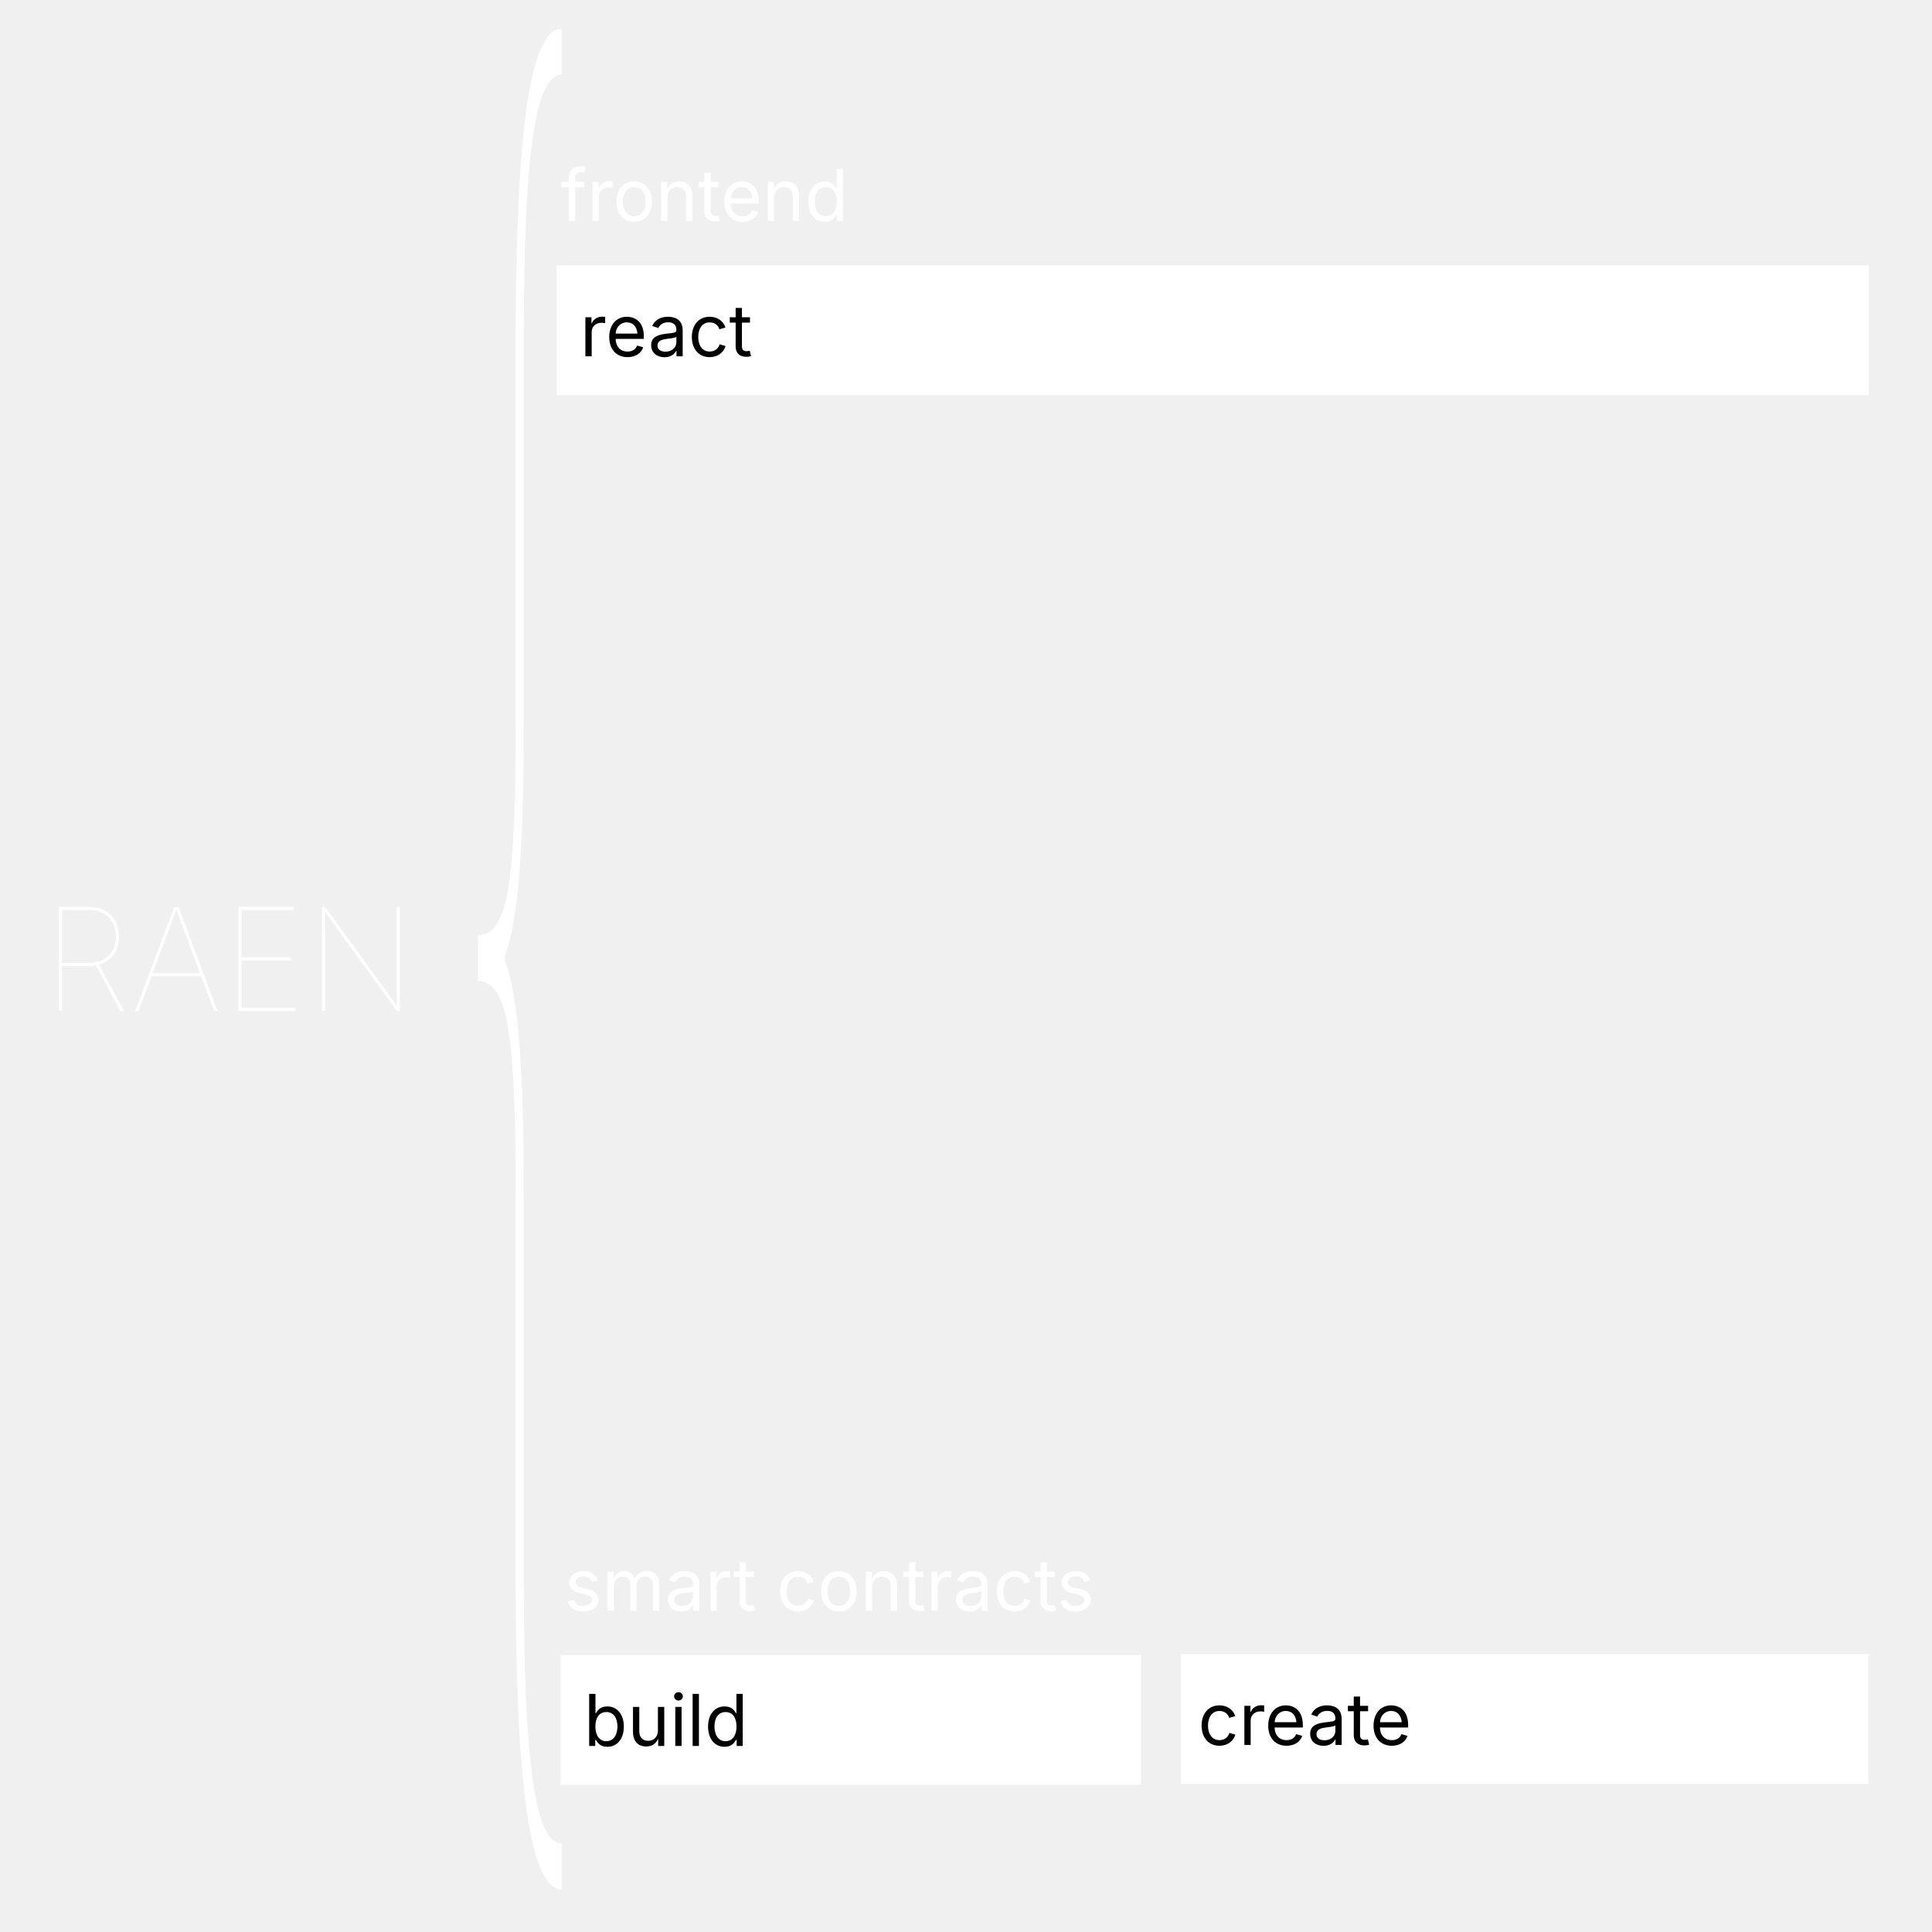
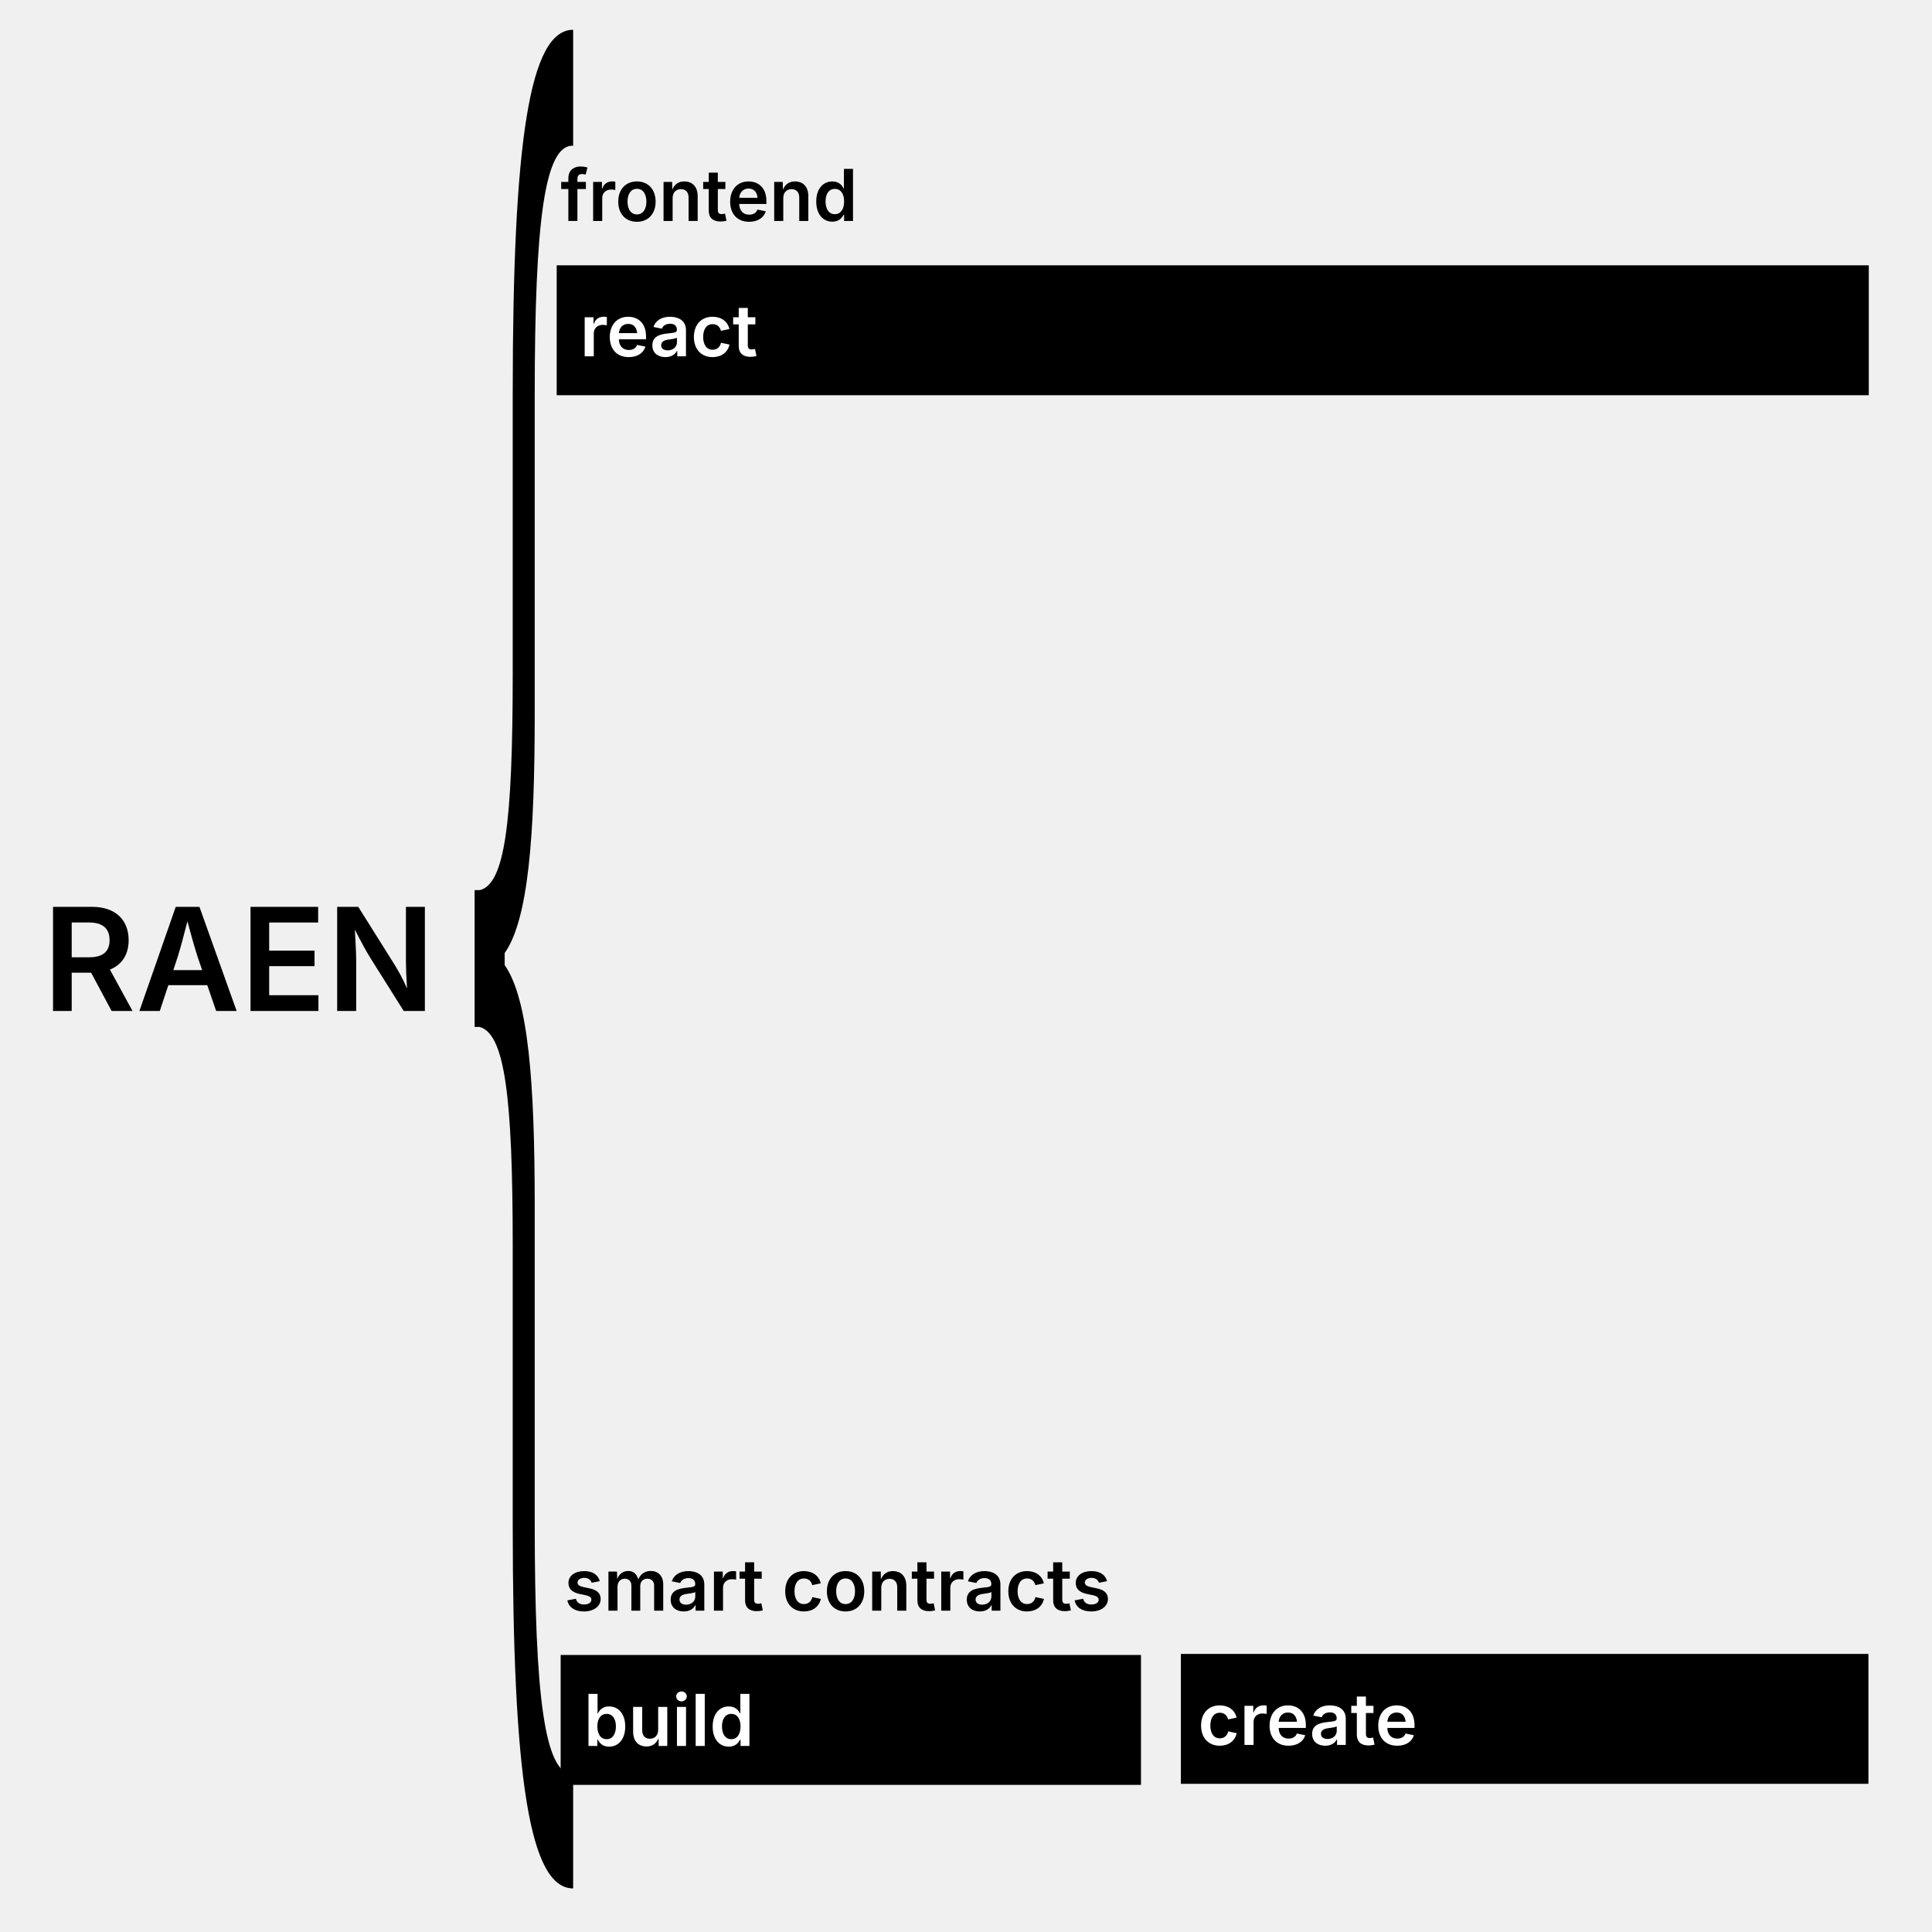
<svg xmlns="http://www.w3.org/2000/svg" version="1.1" width="540" height="540" viewBox="0 0 1080 1080" xml:space="preserve">
  <defs>
</defs>
  <g transform="matrix(1 0 0 1 131.71 540)" id="RAEN">
-     <text xml:space="preserve" font-family="Inter, sans-serif" font-size="80" font-style="normal" font-weight="100" style="stroke: none; stroke-width: 1; stroke-dasharray: none; stroke-linecap: butt; stroke-dashoffset: 0; stroke-linejoin: miter; stroke-miterlimit: 4; fill: rgb(255,255,255); fill-rule: nonzero; opacity: 1; white-space: pre;">
+     <text xml:space="preserve" font-family="Inter, sans-serif" font-size="80" font-style="normal" font-weight="600" style="stroke: none; stroke-width: 1; stroke-dasharray: none; stroke-linecap: butt; stroke-dashoffset: 0; stroke-linejoin: miter; stroke-miterlimit: 4; fill: black; fill-rule: nonzero; opacity: 1; white-space: pre;">
      <tspan x="-107.92" y="25.13">RAEN</tspan>
    </text>
  </g>
  <g transform="matrix(1 0 0 5.72 280.38 540.39)" id="{">
-     <text xml:space="preserve" font-family="Inter,sans-serif" font-size="200" font-style="normal" font-weight="100" style="stroke: none; stroke-width: 1; stroke-dasharray: none; stroke-linecap: butt; stroke-dashoffset: 0; stroke-linejoin: miter; stroke-miterlimit: 4; fill: rgb(255,255,255); fill-rule: nonzero; opacity: 1; white-space: pre;">
+     <text xml:space="preserve" font-family="Inter,sans-serif" font-size="200" font-style="normal" font-weight="300" style="stroke: none; stroke-width: 1; stroke-dasharray: none; stroke-linecap: butt; stroke-dashoffset: 0; stroke-linejoin: miter; stroke-miterlimit: 4; fill: black; fill-rule: nonzero; opacity: 1; white-space: pre;">
      <tspan x="-30" y="62.83">{</tspan>
    </text>
  </g>
  <g transform="matrix(1 0 0 1 691.41 887.79)" id="smart-contracts">
-     <text xml:space="preserve" font-family="Inter,sans-serif" font-size="40" font-style="normal" font-weight="400" style="stroke: none; stroke-width: 1; stroke-dasharray: none; stroke-linecap: butt; stroke-dashoffset: 0; stroke-linejoin: miter; stroke-miterlimit: 4; fill: rgb(255,255,255); fill-rule: nonzero; opacity: 1; white-space: pre;">
+     <text xml:space="preserve" font-family="Inter,sans-serif" font-size="40" font-style="normal" font-weight="600" style="stroke: none; stroke-width: 1; stroke-dasharray: none; stroke-linecap: butt; stroke-dashoffset: 0; stroke-linejoin: miter; stroke-miterlimit: 4; fill: black; fill-rule: nonzero; opacity: 1; white-space: pre;">
      <tspan x="-375.97" y="12.57">smart contracts</tspan>
    </text>
  </g>
  <g transform="matrix(4.33 0 0 -1.87 475.61 961.45)" id="build-bg">
-     <rect style="stroke: rgb(0,0,0); stroke-width: 0; stroke-dasharray: none; stroke-linecap: butt; stroke-dashoffset: 0; stroke-linejoin: miter; stroke-miterlimit: 4; fill: rgb(255,255,255); fill-rule: nonzero; opacity: 1;" vector-effect="non-scaling-stroke" x="-37.46" y="-19.415" rx="0" ry="0" width="74.92" height="38.83" />
+     <rect style="stroke: white; stroke-width: 0; stroke-dasharray: none; stroke-linecap: butt; stroke-dashoffset: 0; stroke-linejoin: miter; stroke-miterlimit: 4; fill: black; fill-rule: nonzero; opacity: 1;" vector-effect="non-scaling-stroke" x="-37.46" y="-19.415" rx="0" ry="0" width="74.92" height="38.83" />
  </g>
  <g transform="matrix(1 0 0 1 378.23 963.44)" id="build-fg">
-     <text xml:space="preserve" font-family="Inter,sans-serif" font-size="40" font-style="normal" font-weight="400" style="stroke: none; stroke-width: 1; stroke-dasharray: none; stroke-linecap: butt; stroke-dashoffset: 0; stroke-linejoin: miter; stroke-miterlimit: 4; fill: rgb(0,0,0); fill-rule: nonzero; opacity: 1; white-space: pre;">
+     <text xml:space="preserve" font-family="Inter,sans-serif" font-size="40" font-style="normal" font-weight="600" style="stroke: none; stroke-width: 1; stroke-dasharray: none; stroke-linecap: butt; stroke-dashoffset: 0; stroke-linejoin: miter; stroke-miterlimit: 4; fill: white; fill-rule: nonzero; opacity: 1; white-space: pre;">
      <tspan x="-51.97" y="12.57">build</tspan>
    </text>
  </g>
  <g transform="matrix(5.13 0 0 -1.87 852.29 960.86)" id="create-bg">
-     <rect style="stroke: rgb(0,0,0); stroke-width: 0; stroke-dasharray: none; stroke-linecap: butt; stroke-dashoffset: 0; stroke-linejoin: miter; stroke-miterlimit: 4; fill: rgb(255,255,255); fill-rule: nonzero; opacity: 1;" vector-effect="non-scaling-stroke" x="-37.46" y="-19.415" rx="0" ry="0" width="74.92" height="38.83" />
+     <rect style="stroke: white; stroke-width: 0; stroke-dasharray: none; stroke-linecap: butt; stroke-dashoffset: 0; stroke-linejoin: miter; stroke-miterlimit: 4; fill: black; fill-rule: nonzero; opacity: 1;" vector-effect="non-scaling-stroke" x="-37.46" y="-19.415" rx="0" ry="0" width="74.92" height="38.83" />
  </g>
  <g transform="matrix(1 0 0 1 725.63 962.85)" id="create-fg">
-     <text xml:space="preserve" font-family="Inter,sans-serif" font-size="40" font-style="normal" font-weight="400" style="stroke: none; stroke-width: 1; stroke-dasharray: none; stroke-linecap: butt; stroke-dashoffset: 0; stroke-linejoin: miter; stroke-miterlimit: 4; fill: rgb(0,0,0); fill-rule: nonzero; opacity: 1; white-space: pre;">
+     <text xml:space="preserve" font-family="Inter,sans-serif" font-size="40" font-style="normal" font-weight="600" style="stroke: none; stroke-width: 1; stroke-dasharray: none; stroke-linecap: butt; stroke-dashoffset: 0; stroke-linejoin: miter; stroke-miterlimit: 4; fill: white; fill-rule: nonzero; opacity: 1; white-space: pre;">
      <tspan x="-55.96" y="12.57">create</tspan>
    </text>
  </g>
  <g transform="matrix(1 0 0 1 689.29 110.96)" id="frontend">
-     <text xml:space="preserve" font-family="Inter,sans-serif" font-size="40" font-style="normal" font-weight="400" style="stroke: none; stroke-width: 1; stroke-dasharray: none; stroke-linecap: butt; stroke-dashoffset: 0; stroke-linejoin: miter; stroke-miterlimit: 4; fill: rgb(255,255,255); fill-rule: nonzero; opacity: 1; white-space: pre;">
+     <text xml:space="preserve" font-family="Inter,sans-serif" font-size="40" font-style="normal" font-weight="600" style="stroke: none; stroke-width: 1; stroke-dasharray: none; stroke-linecap: butt; stroke-dashoffset: 0; stroke-linejoin: miter; stroke-miterlimit: 4; fill: black; fill-rule: nonzero; opacity: 1; white-space: pre;">
      <tspan x="-375.97" y="12.57">frontend</tspan>
    </text>
  </g>
  <g transform="matrix(9.79 0 0 -1.87 677.93 184.62)" id="react-bg">
-     <rect style="stroke: rgb(0,0,0); stroke-width: 0; stroke-dasharray: none; stroke-linecap: butt; stroke-dashoffset: 0; stroke-linejoin: miter; stroke-miterlimit: 4; fill: rgb(255,255,255); fill-rule: nonzero; opacity: 1;" vector-effect="non-scaling-stroke" x="-37.46" y="-19.415" rx="0" ry="0" width="74.92" height="38.83" />
+     <rect style="stroke: white; stroke-width: 0; stroke-dasharray: none; stroke-linecap: butt; stroke-dashoffset: 0; stroke-linejoin: miter; stroke-miterlimit: 4; fill: black; fill-rule: nonzero; opacity: 1;" vector-effect="non-scaling-stroke" x="-37.46" y="-19.415" rx="0" ry="0" width="74.92" height="38.83" />
  </g>
  <g transform="matrix(1 0 0 1 515.76 186.61)" id="react-fg">
-     <text xml:space="preserve" font-family="Inter,sans-serif" font-size="40" font-style="normal" font-weight="400" style="stroke: none; stroke-width: 1; stroke-dasharray: none; stroke-linecap: butt; stroke-dashoffset: 0; stroke-linejoin: miter; stroke-miterlimit: 4; fill: rgb(0,0,0); fill-rule: nonzero; opacity: 1; white-space: pre;">
+     <text xml:space="preserve" font-family="Inter,sans-serif" font-size="40" font-style="normal" font-weight="600" style="stroke: none; stroke-width: 1; stroke-dasharray: none; stroke-linecap: butt; stroke-dashoffset: 0; stroke-linejoin: miter; stroke-miterlimit: 4; fill: white; fill-rule: nonzero; opacity: 1; white-space: pre;">
      <tspan x="-191.62" y="12.57">react</tspan>
    </text>
  </g>
</svg>
